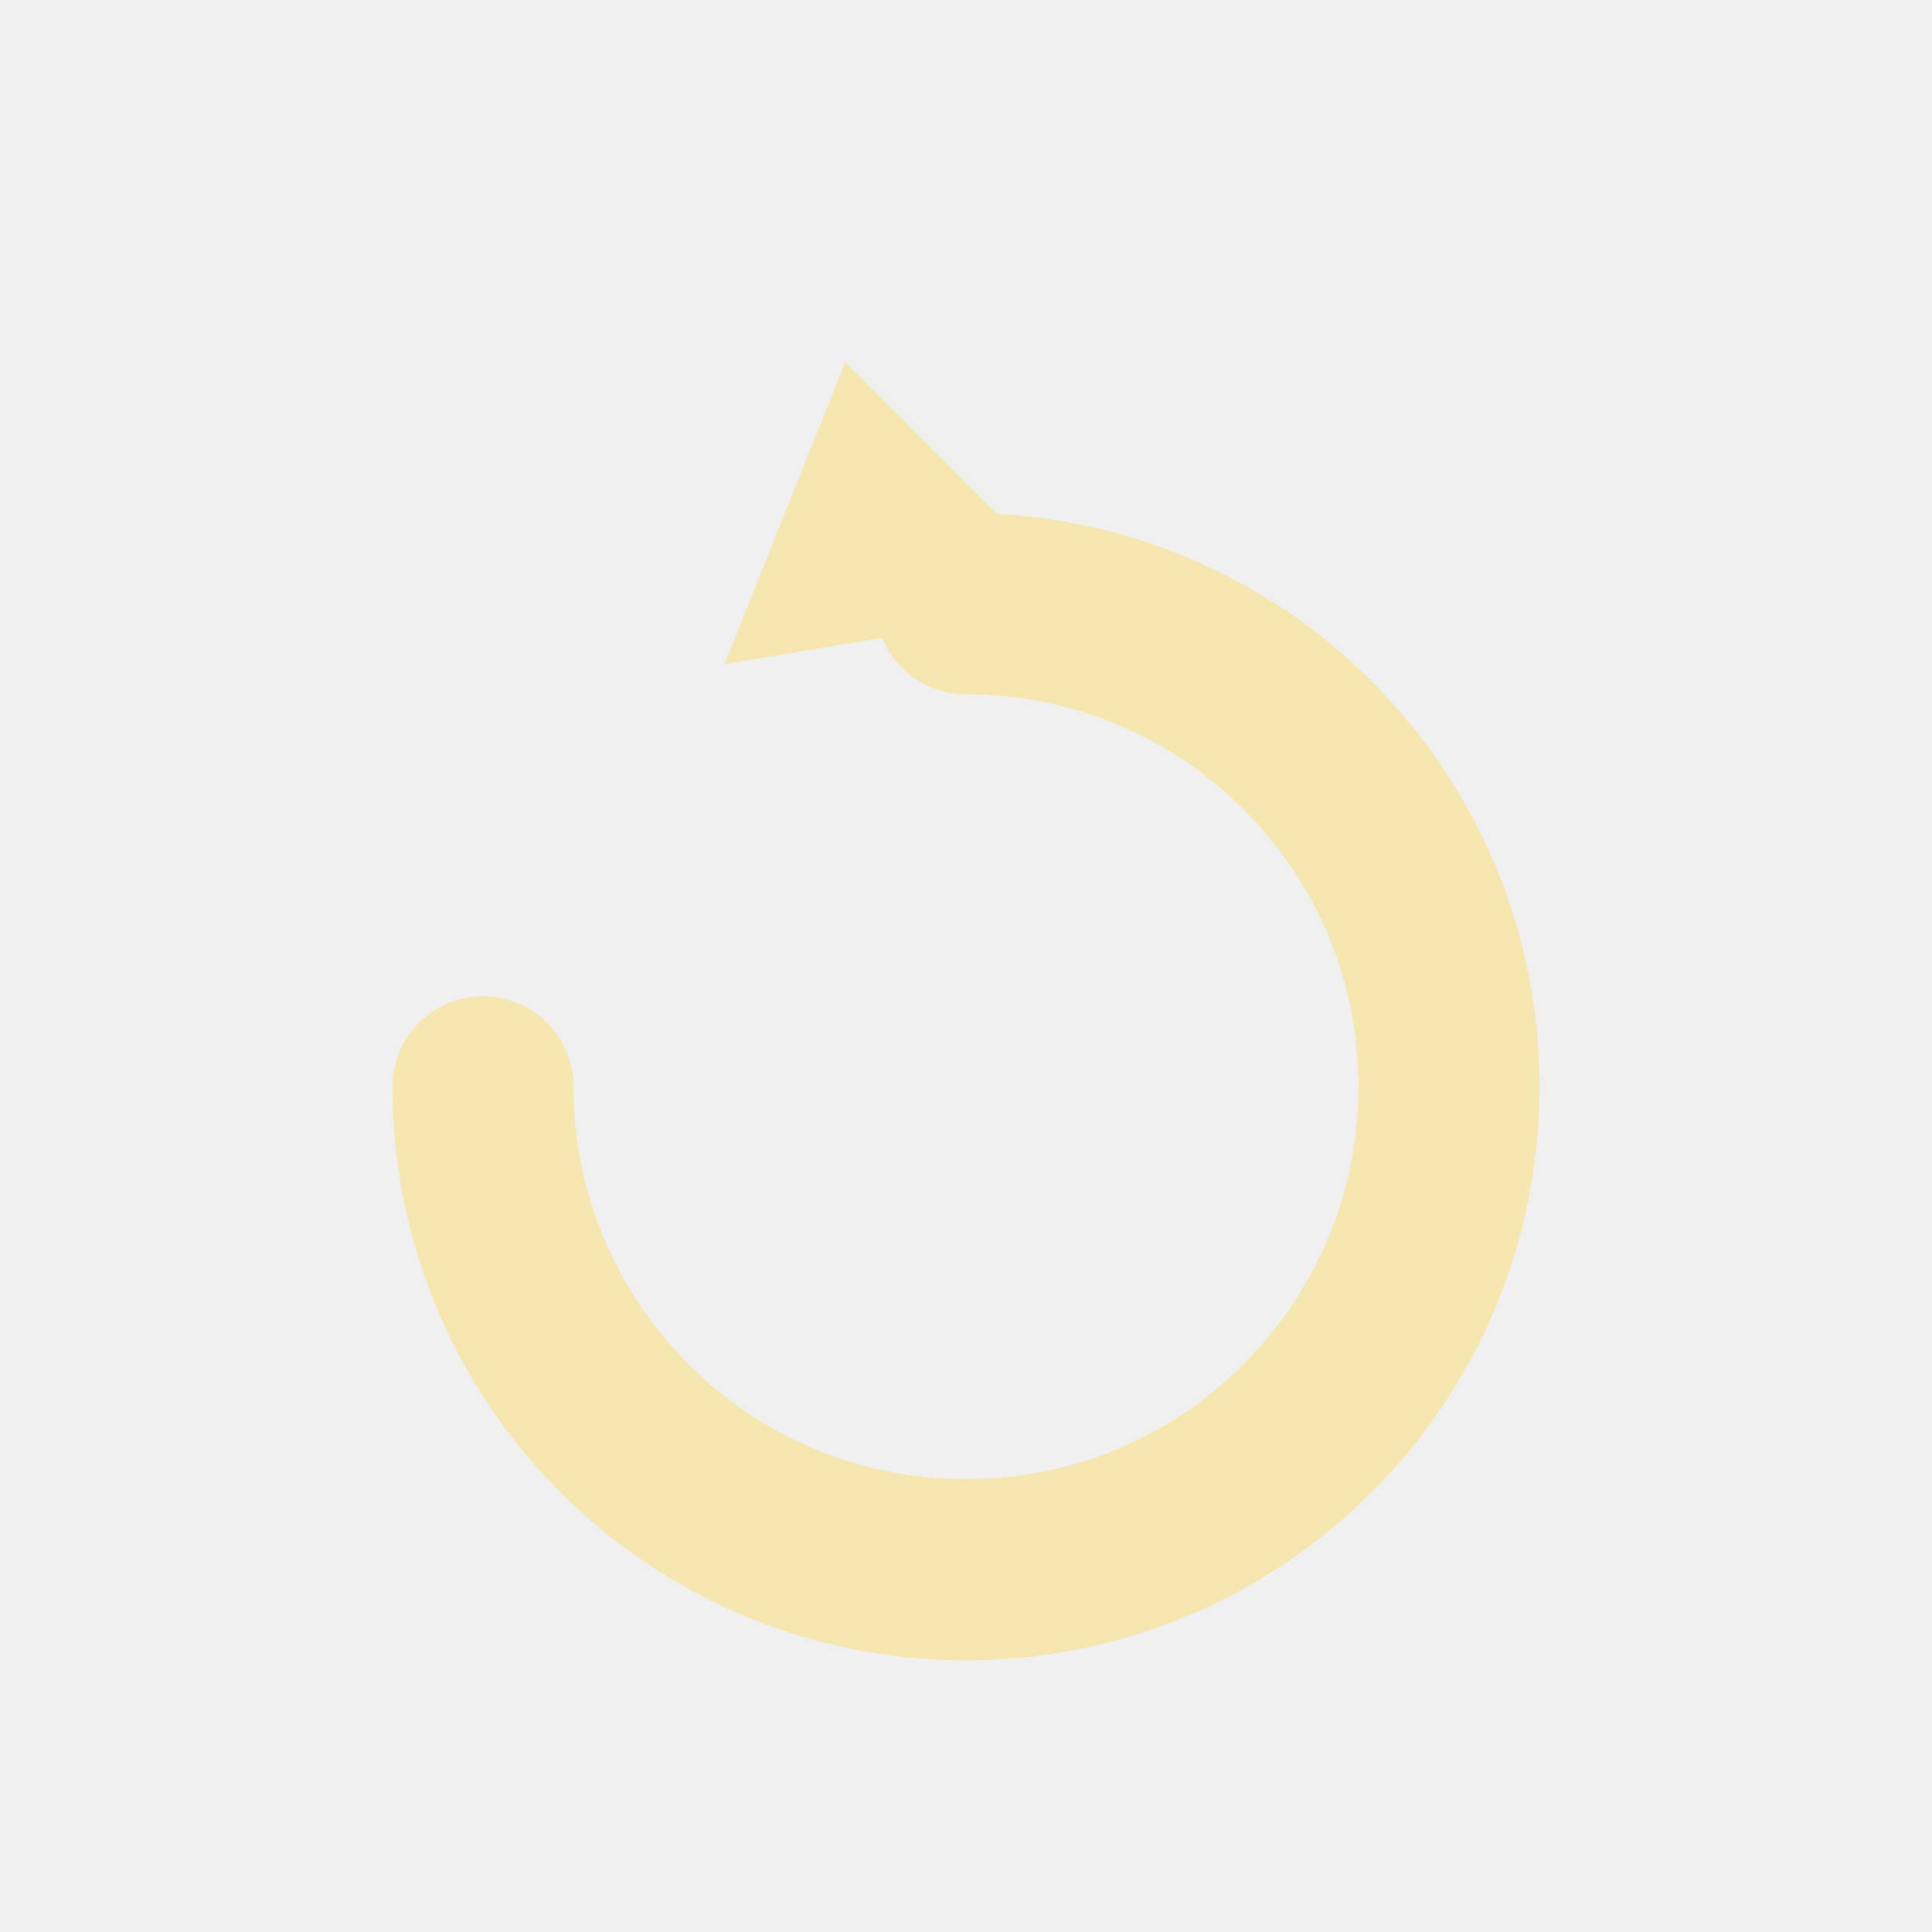
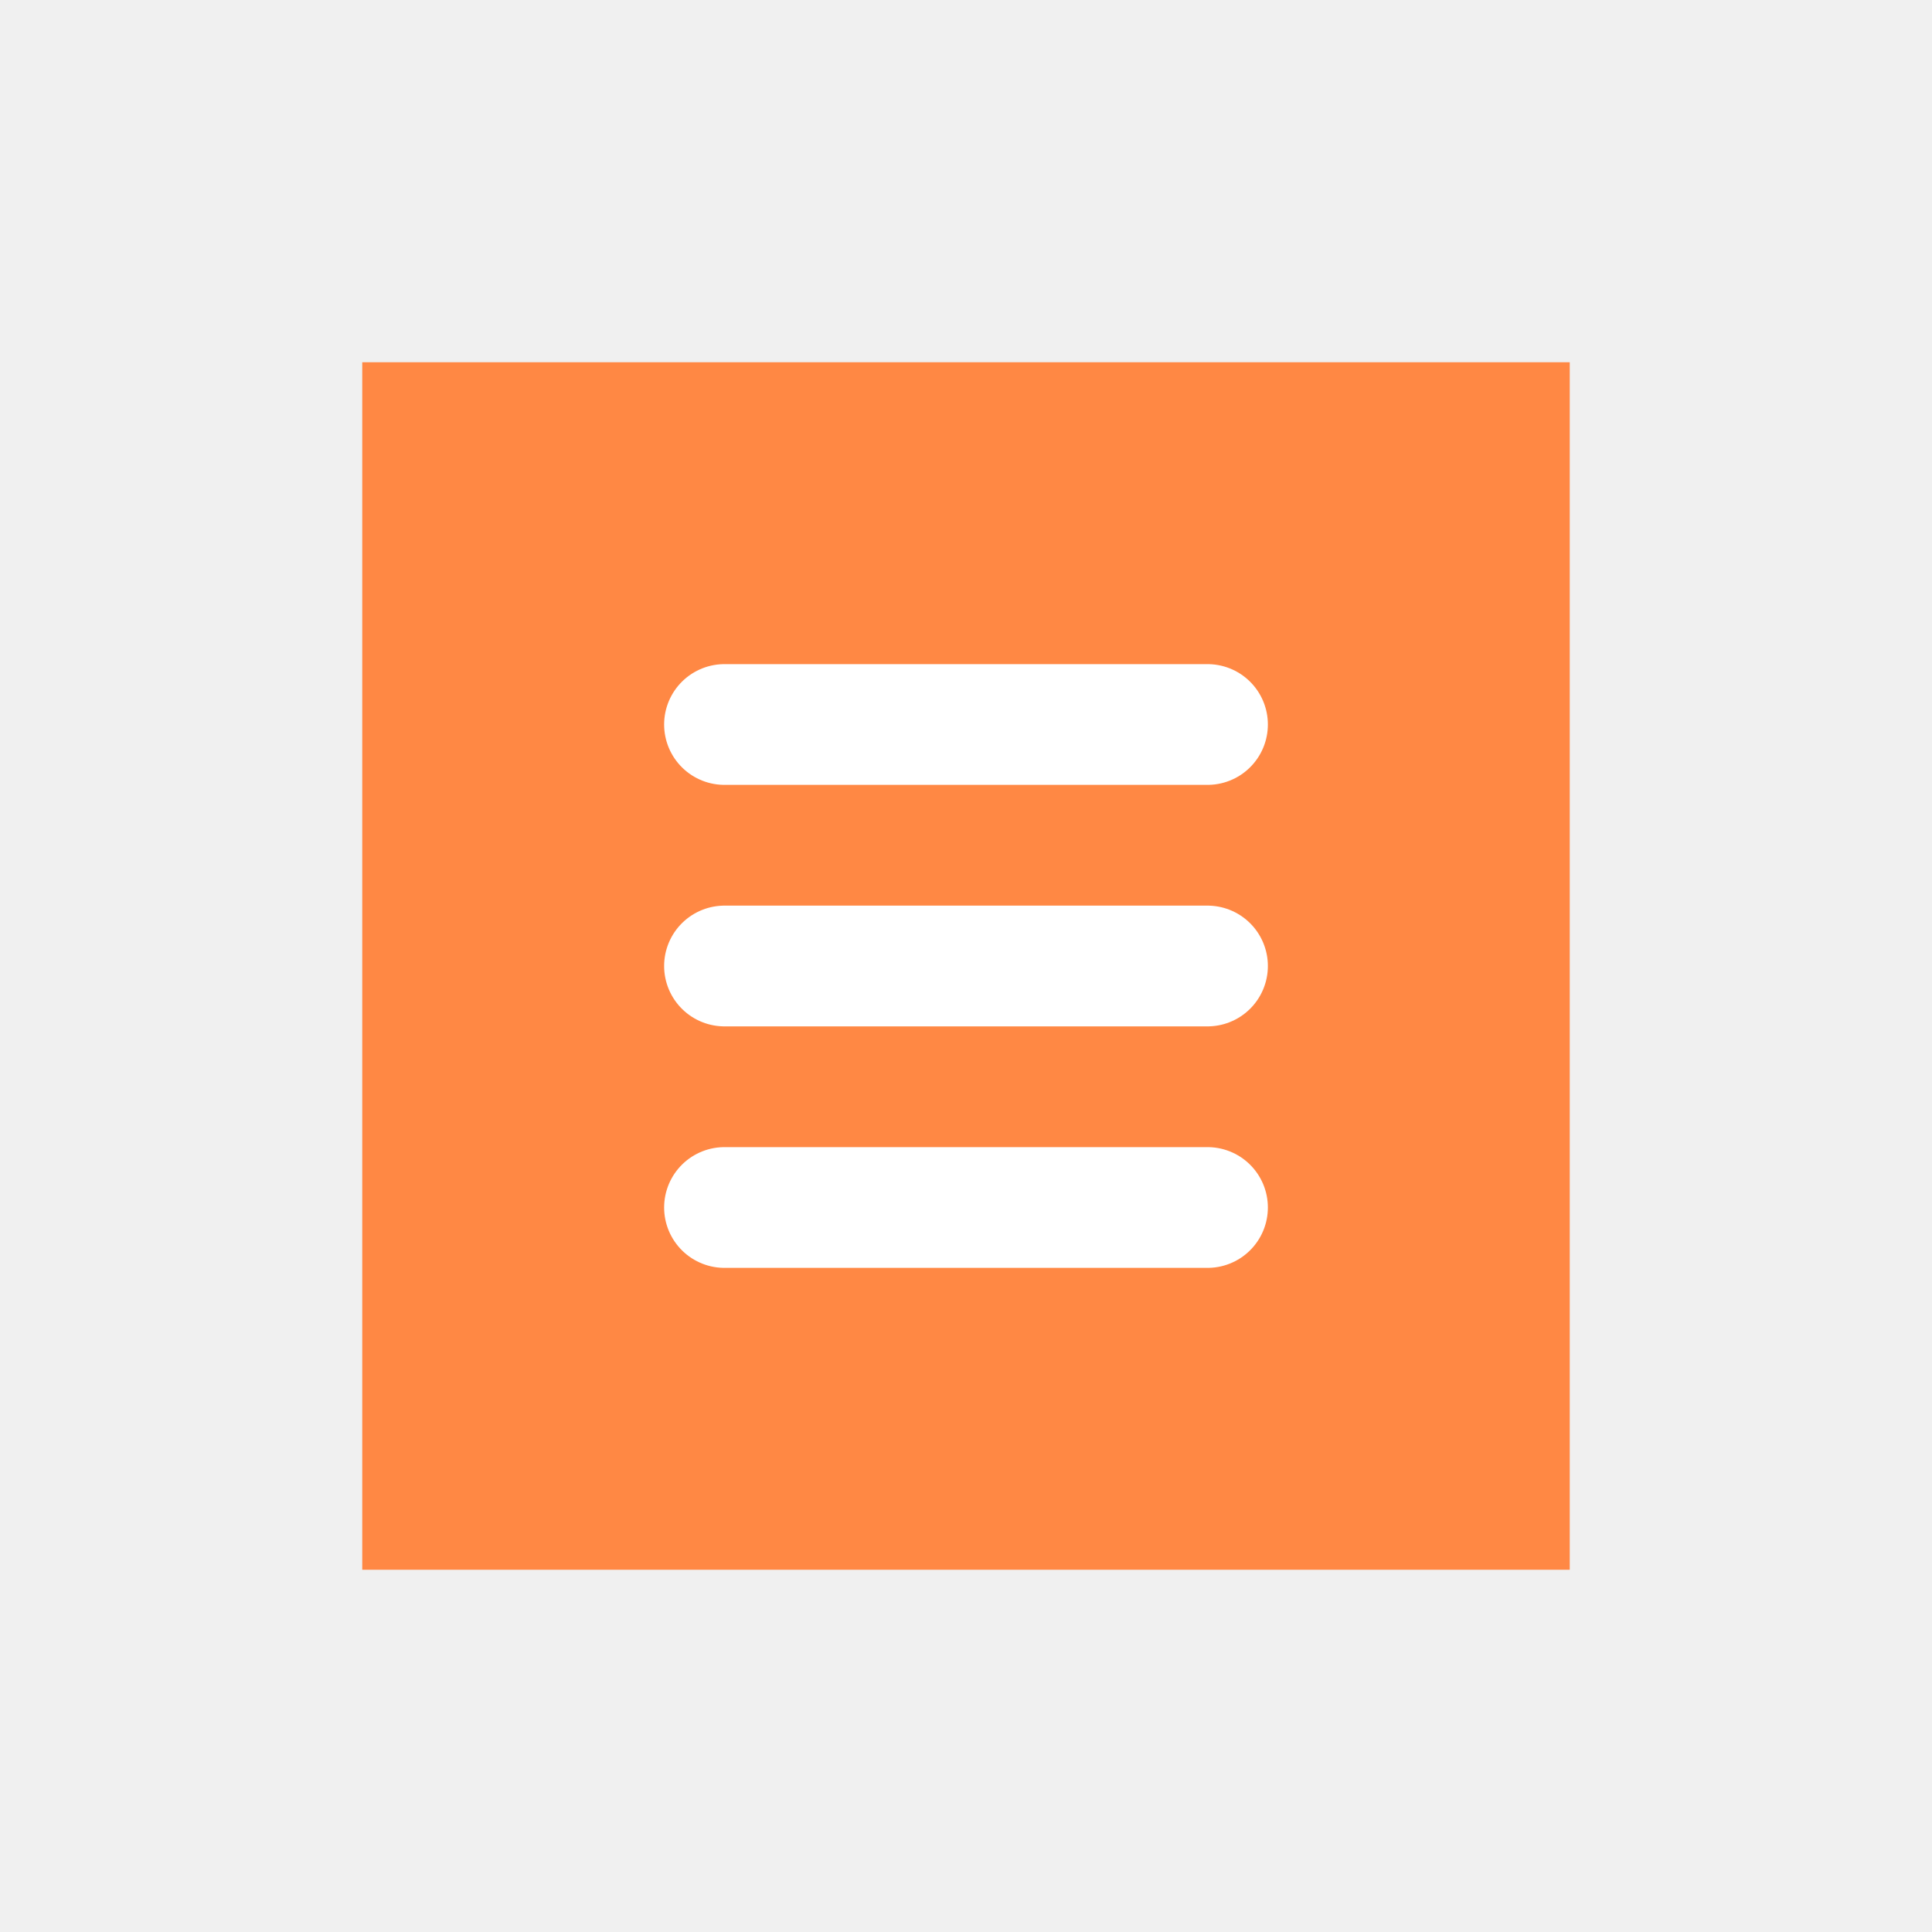
- <svg xmlns="http://www.w3.org/2000/svg" viewBox="0 0 64 64">
-   <path d="M16 36 A16 16 0 1 0 32 20" fill="none" stroke="#f6e7b0" stroke-width="6" stroke-linecap="round" />
-   <path d="M28 12 L36 20 L24 22 Z" fill="#f6e7b0" />
+ <svg xmlns="http://www.w3.org/2000/svg" width="32" height="32" viewBox="0 0 32 32">
+   <path d="M6 6 L26 6 L26 26 L6 26 Z" fill="#ff8844" rx="3" />
+   <path d="M12 12 L20 12 M12 16 L20 16 M12 20 L20 20" stroke="#fff" stroke-width="2" stroke-linecap="round" />
</svg>
